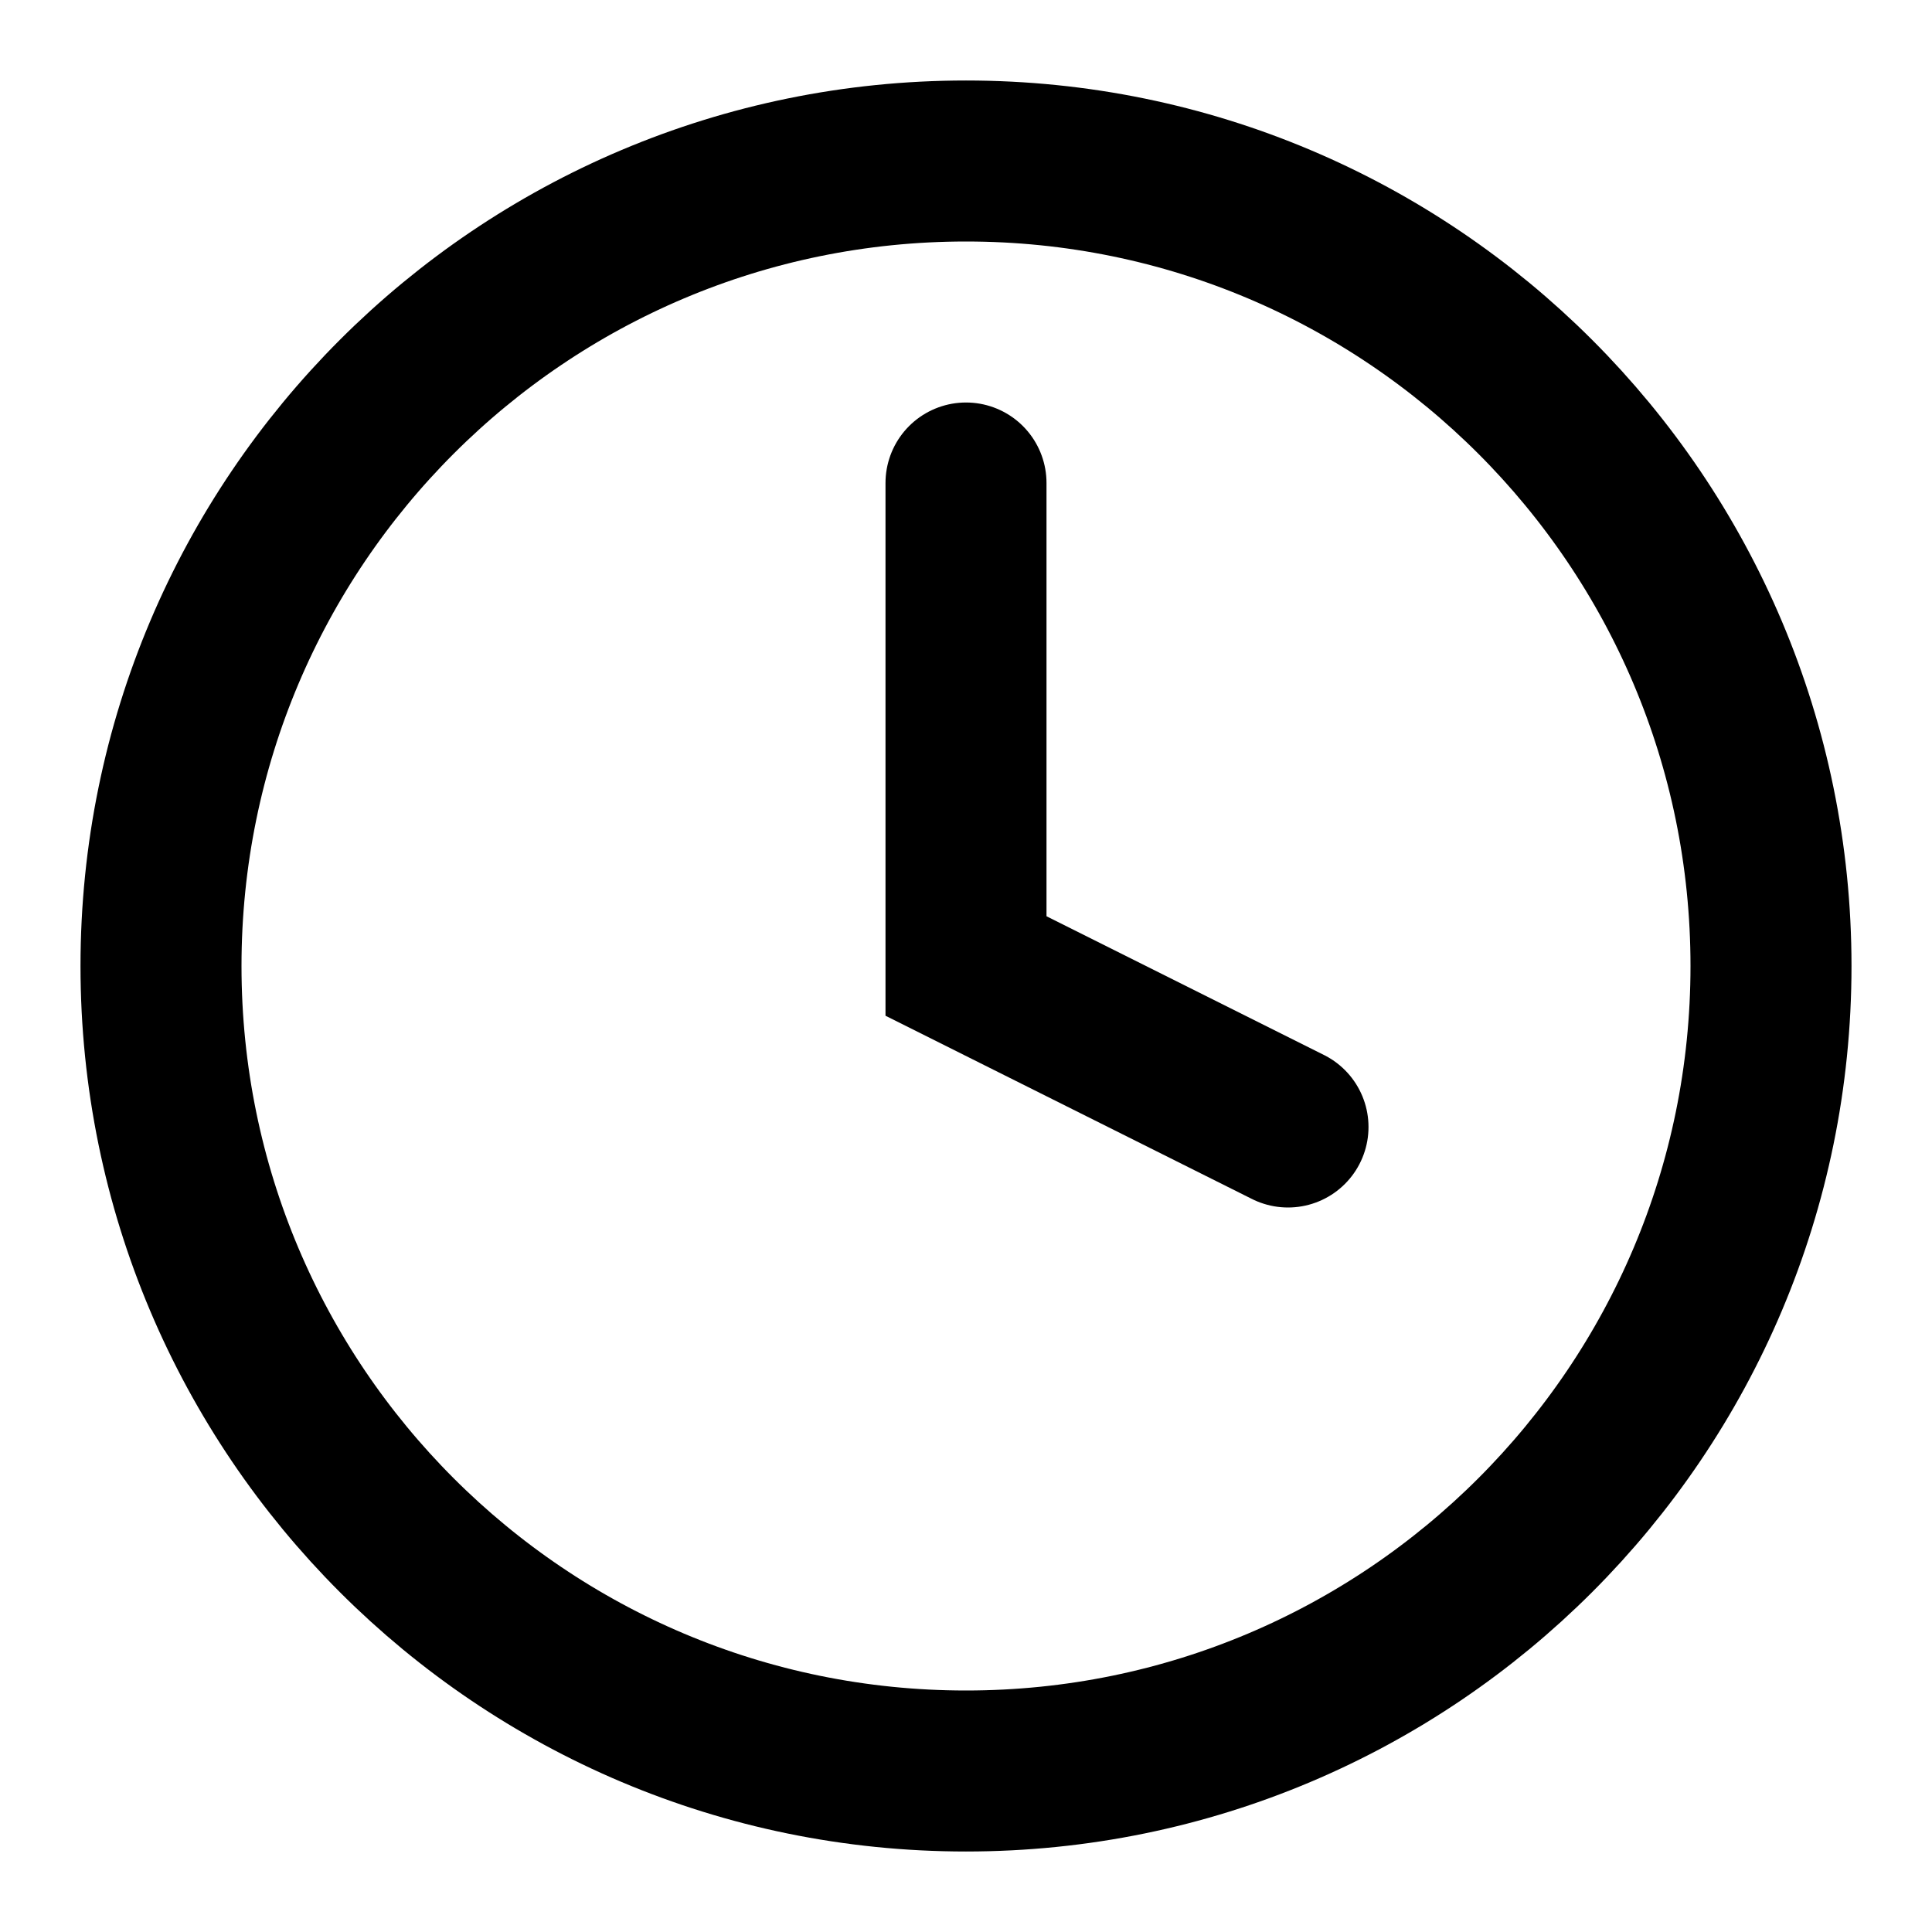
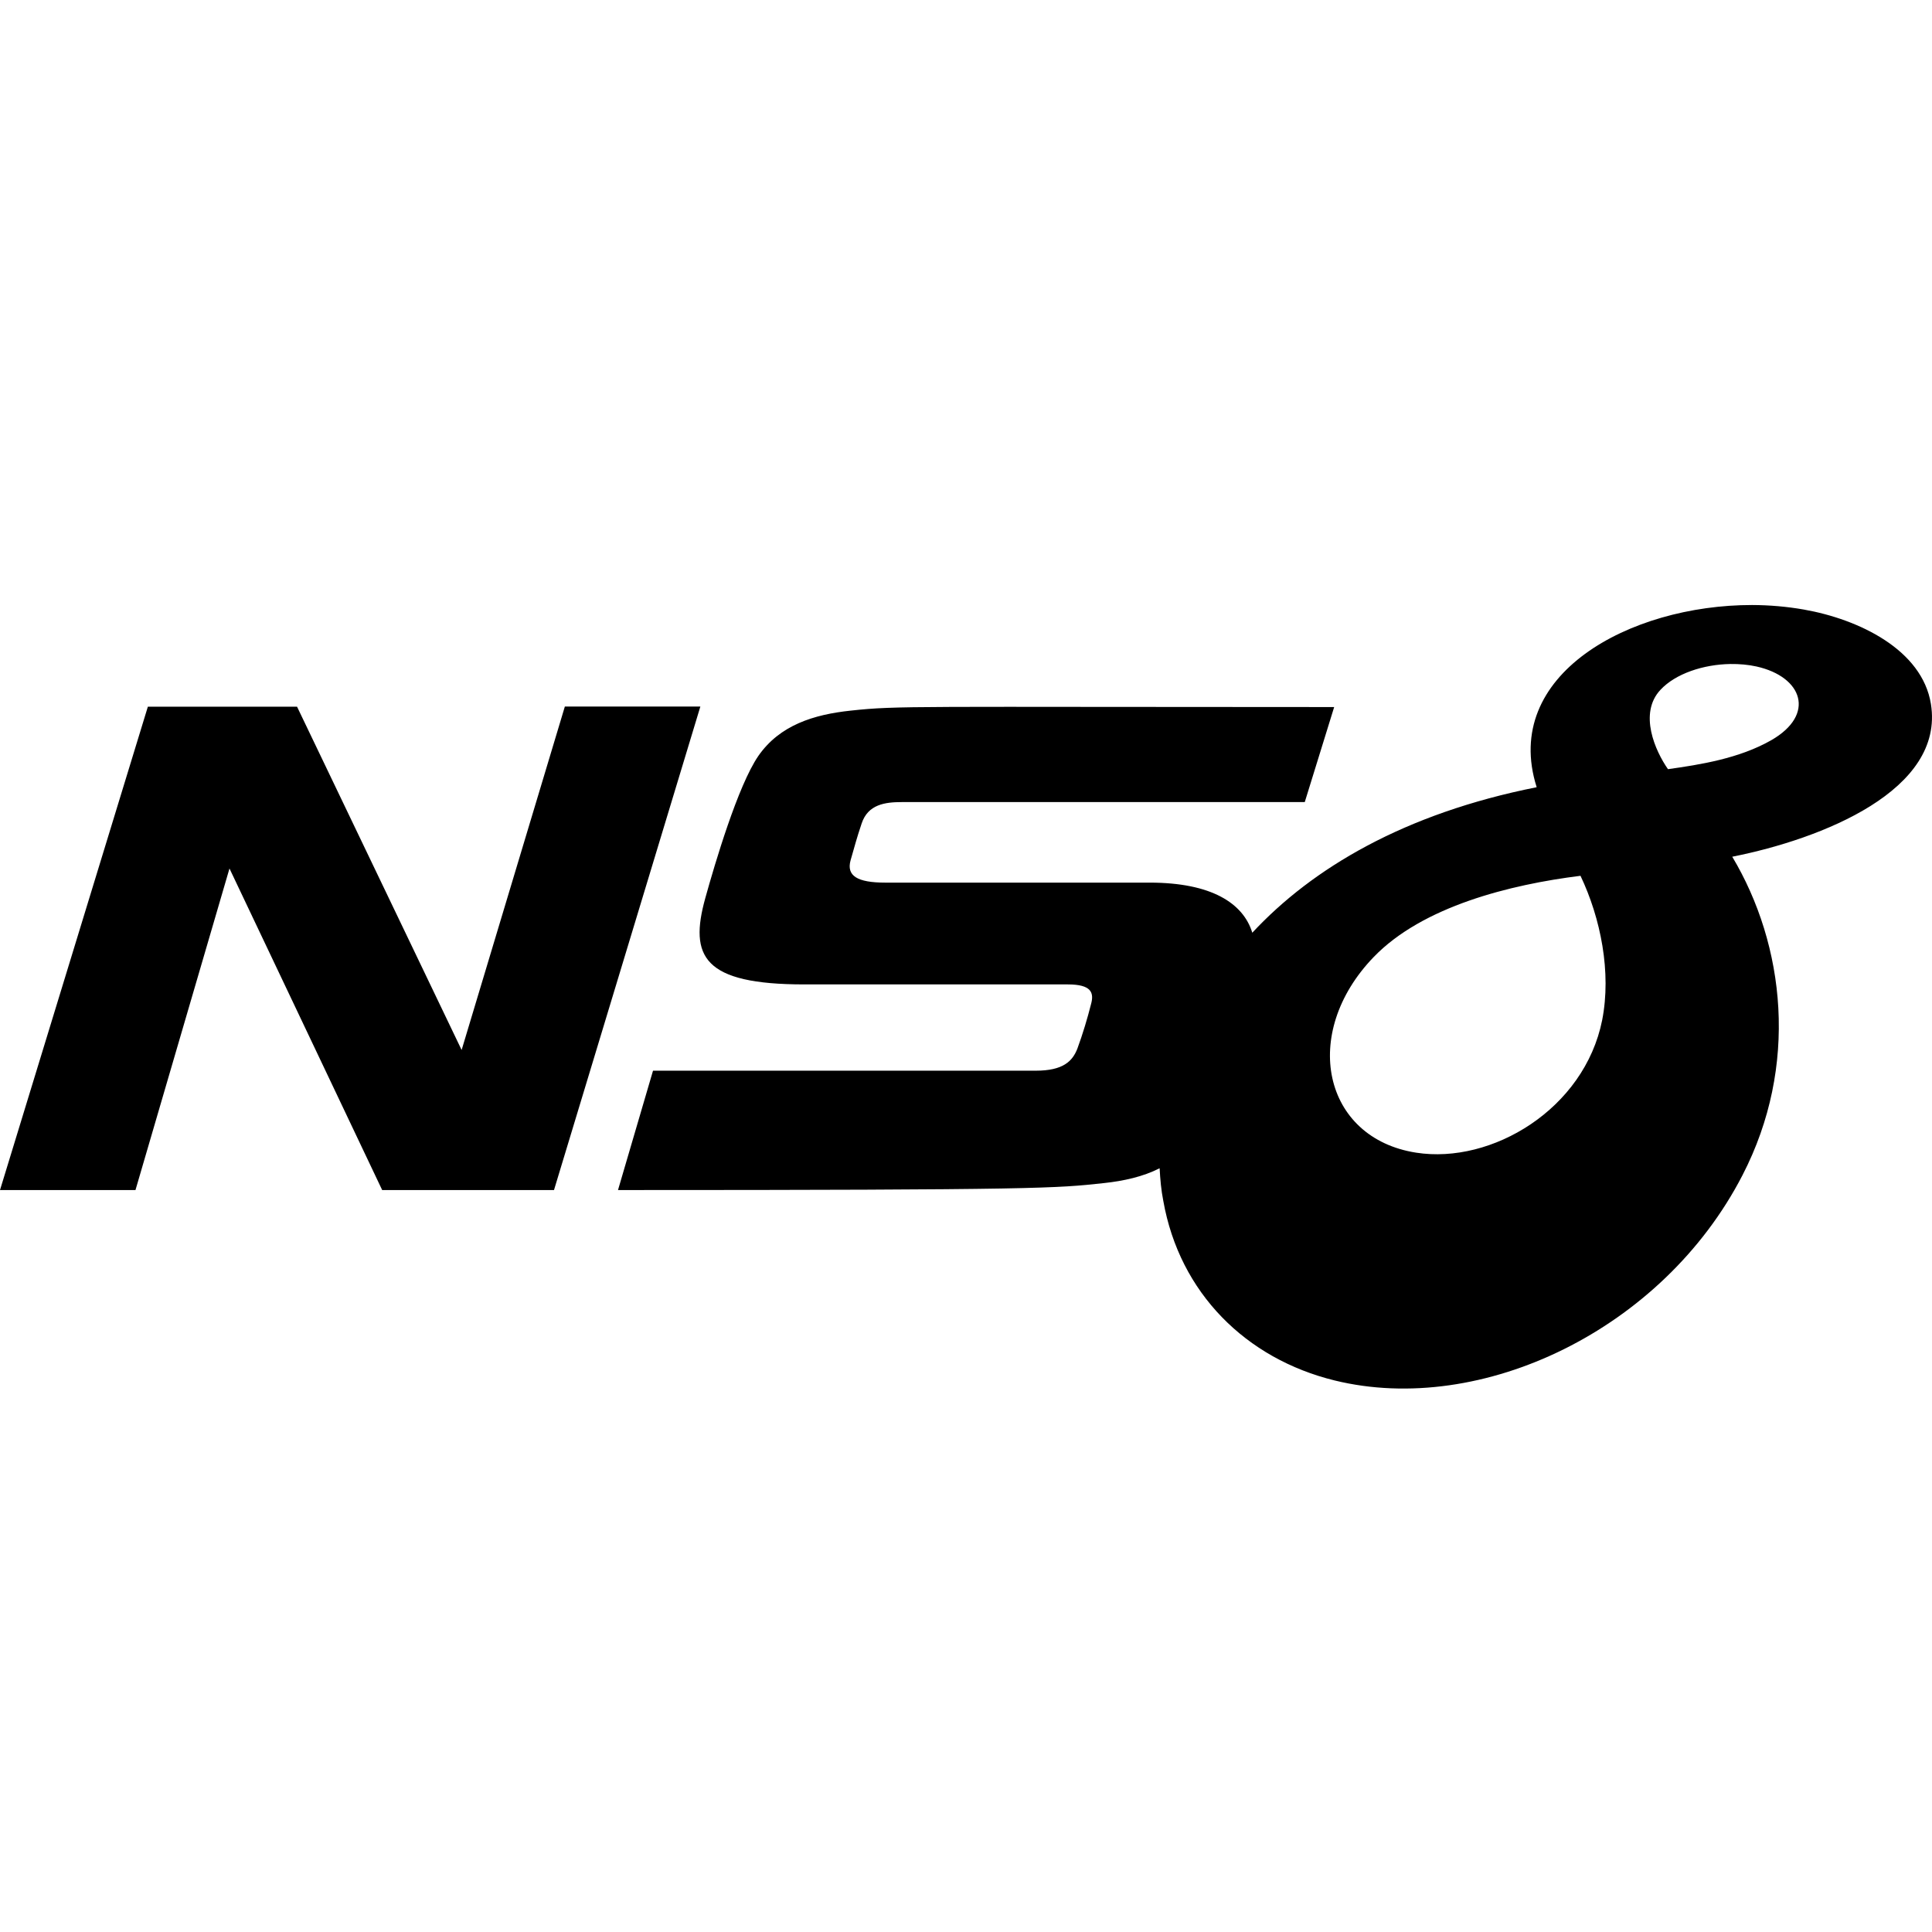
- <svg xmlns="http://www.w3.org/2000/svg" width="24" height="24" viewBox="0 0 24 24" fill="none">
-   <circle cx="12" cy="12" r="10" stroke="currentColor" stroke-width="2" fill="none" />
-   <path d="M12 6L12 12L16 14" stroke="currentColor" stroke-width="2" stroke-linecap="round" />
+ <svg xmlns="http://www.w3.org/2000/svg" fill="#000000" width="800px" height="800px" viewBox="0 0 32 32">
+   <path d="M 29.02 10.021 C 26.986 10.02 24.865 11.176 25.451 13.035 L 25.451 13.039 C 23.261 13.474 21.737 14.379 20.742 15.449 C 20.592 14.959 20.063 14.619 19.043 14.619 L 14.662 14.619 C 14.197 14.619 14.018 14.505 14.088 14.25 C 14.168 13.975 14.181 13.911 14.271 13.641 C 14.376 13.321 14.662 13.285 14.938 13.285 L 21.611 13.285 L 22.098 11.711 C 15.113 11.711 14.873 11.685 14.092 11.77 C 13.477 11.835 12.916 12.01 12.561 12.52 C 12.221 13.015 11.842 14.3 11.682 14.875 C 11.412 15.845 11.65 16.305 13.32 16.305 L 17.686 16.305 C 18.076 16.305 18.125 16.44 18.07 16.635 C 18.015 16.855 17.931 17.135 17.846 17.365 C 17.766 17.575 17.611 17.734 17.156 17.734 L 10.816 17.734 L 10.236 19.711 C 17.231 19.711 17.5 19.681 18.281 19.596 C 18.611 19.561 18.932 19.49 19.207 19.35 C 19.217 19.535 19.233 19.716 19.268 19.891 C 19.538 21.416 20.637 22.505 22.107 22.865 C 24.537 23.46 27.541 22.025 28.861 19.465 C 29.796 17.655 29.566 15.654 28.691 14.189 L 28.697 14.189 C 30.177 13.894 32.212 13.09 31.982 11.66 C 31.837 10.76 30.787 10.256 29.877 10.096 C 29.598 10.047 29.31 10.022 29.02 10.021 z M 28.66 10.998 C 28.809 10.996 28.956 11.009 29.092 11.039 C 29.857 11.209 30.078 11.835 29.338 12.26 C 28.803 12.565 28.157 12.665 27.627 12.74 C 27.417 12.44 27.137 11.816 27.502 11.426 C 27.753 11.156 28.215 11.005 28.66 10.998 z M 9.355 11.703 L 9.355 11.705 L 7.646 17.391 L 4.92 11.705 L 2.449 11.705 L 0 19.711 L 2.244 19.711 L 3.801 14.385 L 6.33 19.711 L 9.176 19.711 L 11.6 11.703 L 9.355 11.703 z M 26.178 14.506 C 26.513 15.21 26.692 16.105 26.537 16.896 C 26.242 18.371 24.707 19.287 23.457 19.092 C 21.912 18.852 21.532 17.117 22.752 15.852 C 23.562 15.012 25.013 14.651 26.178 14.506 z" />
</svg>
